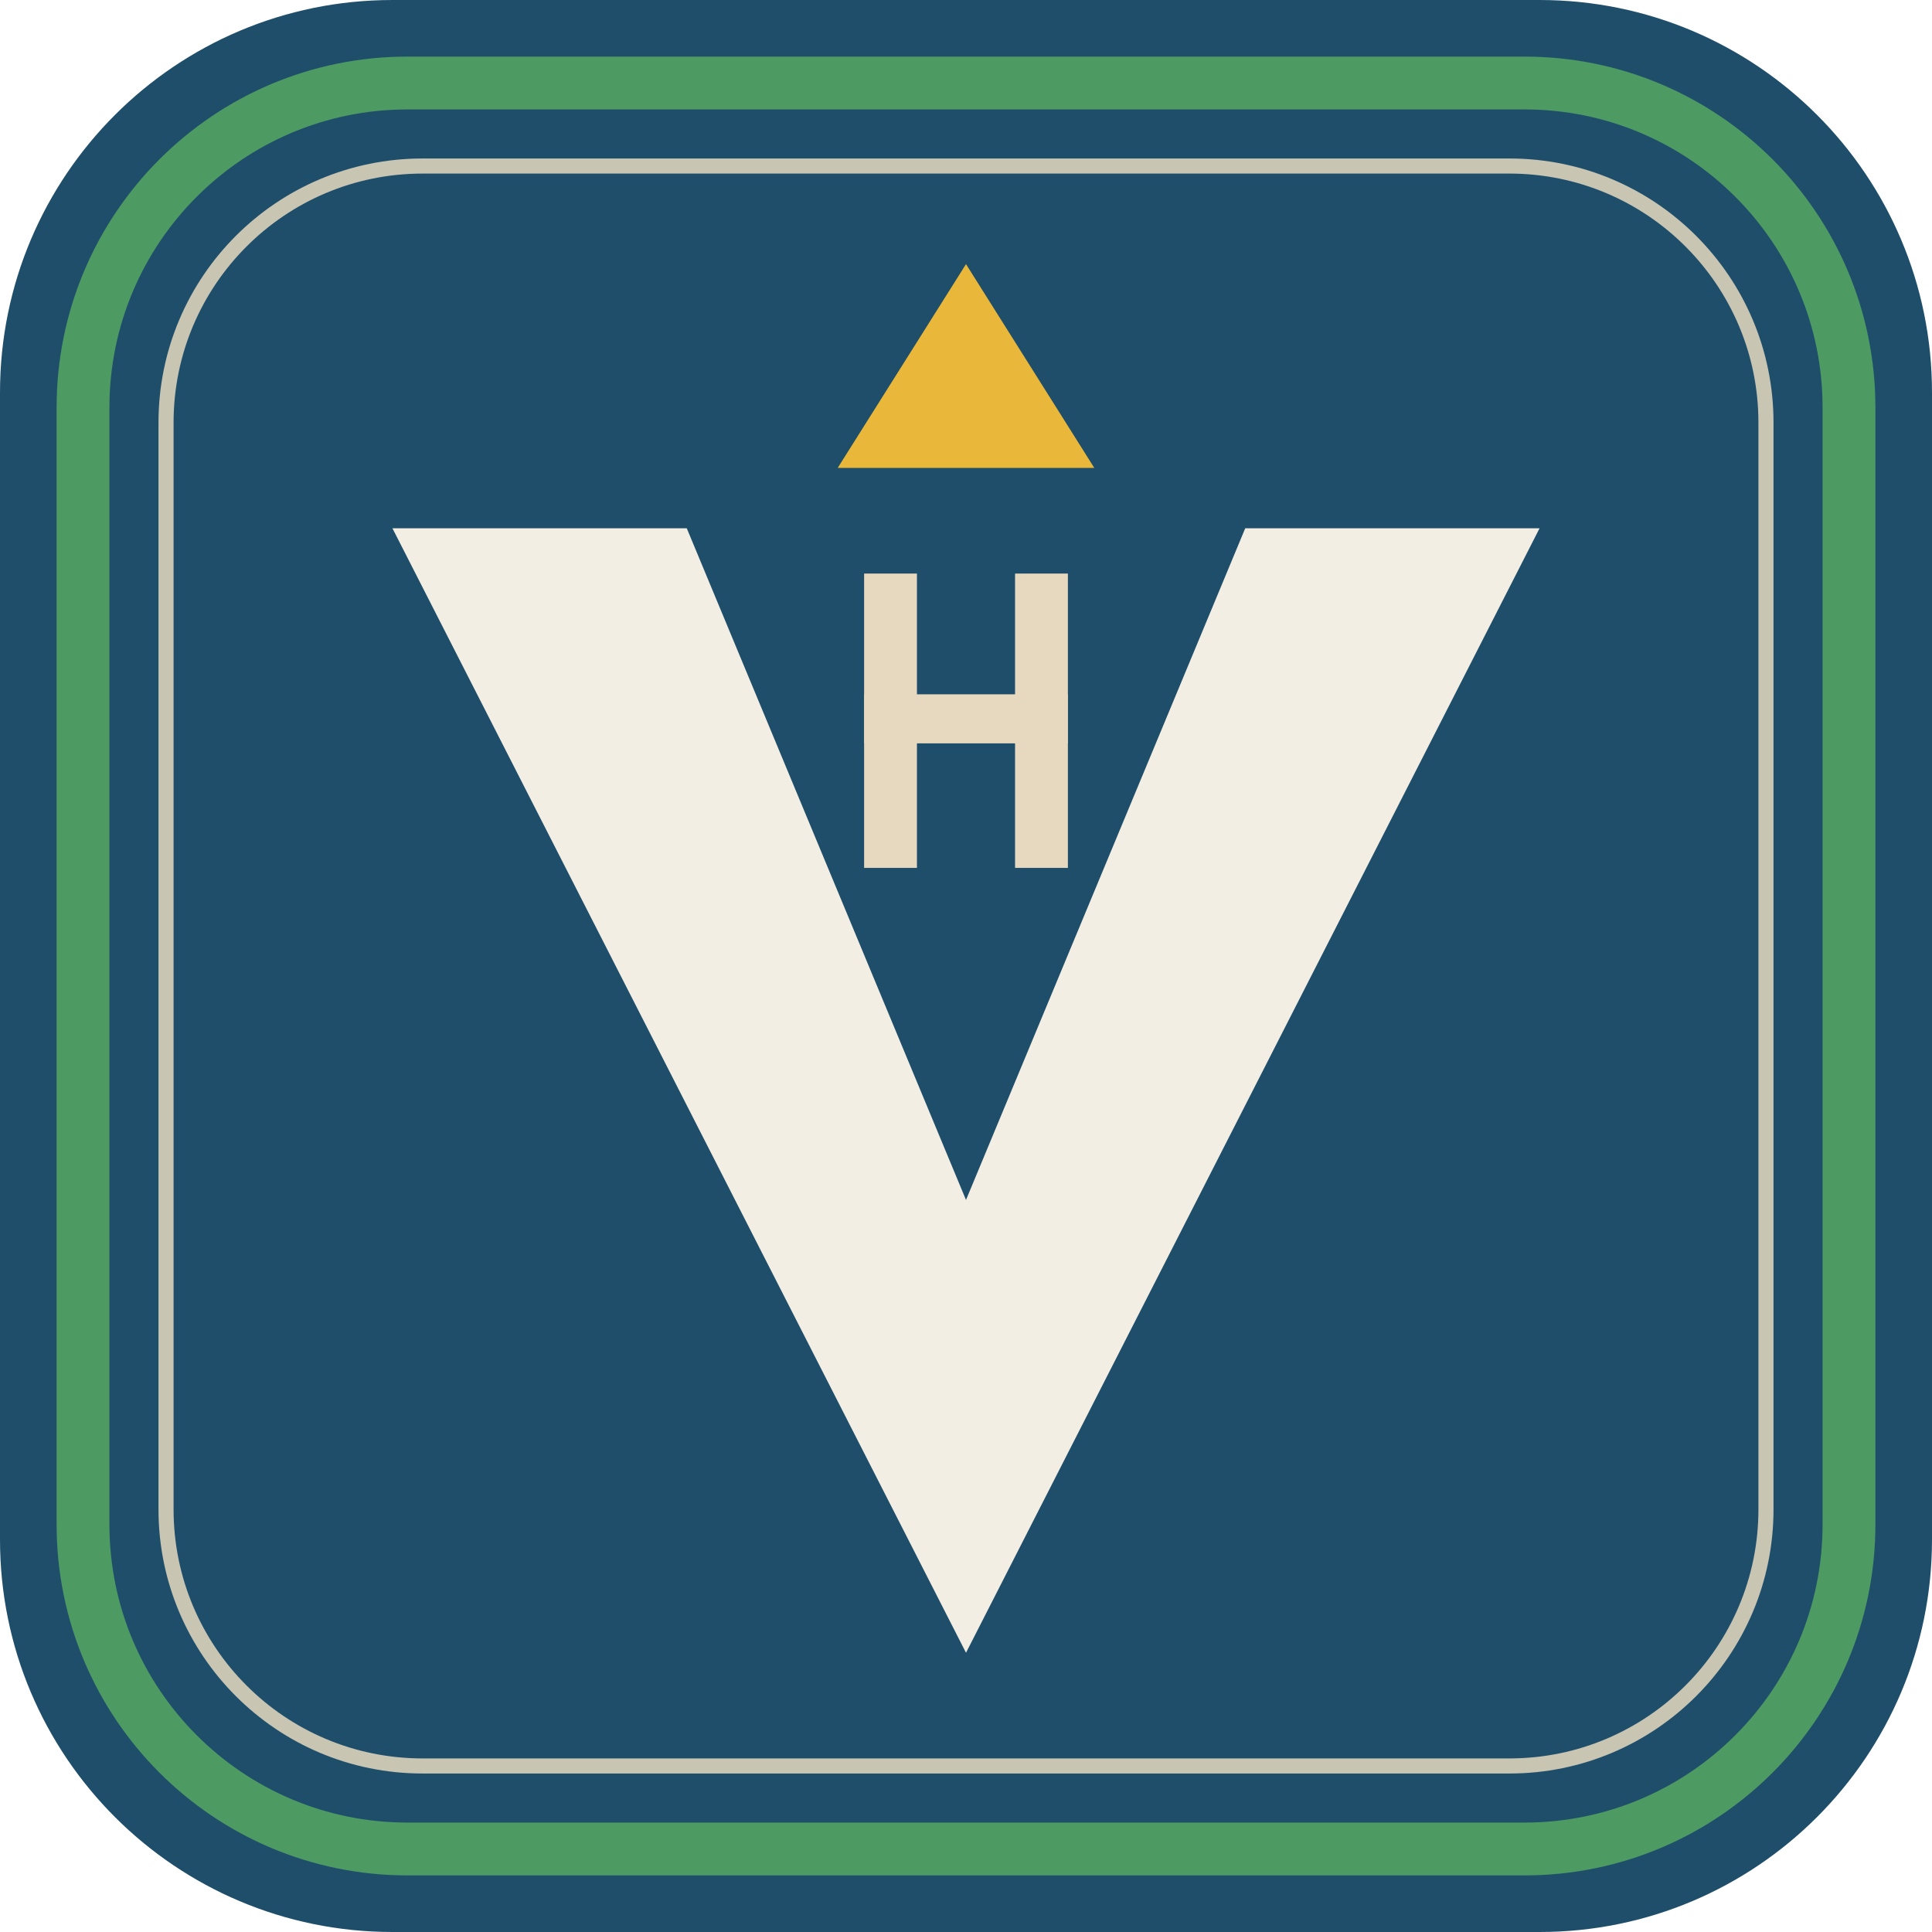
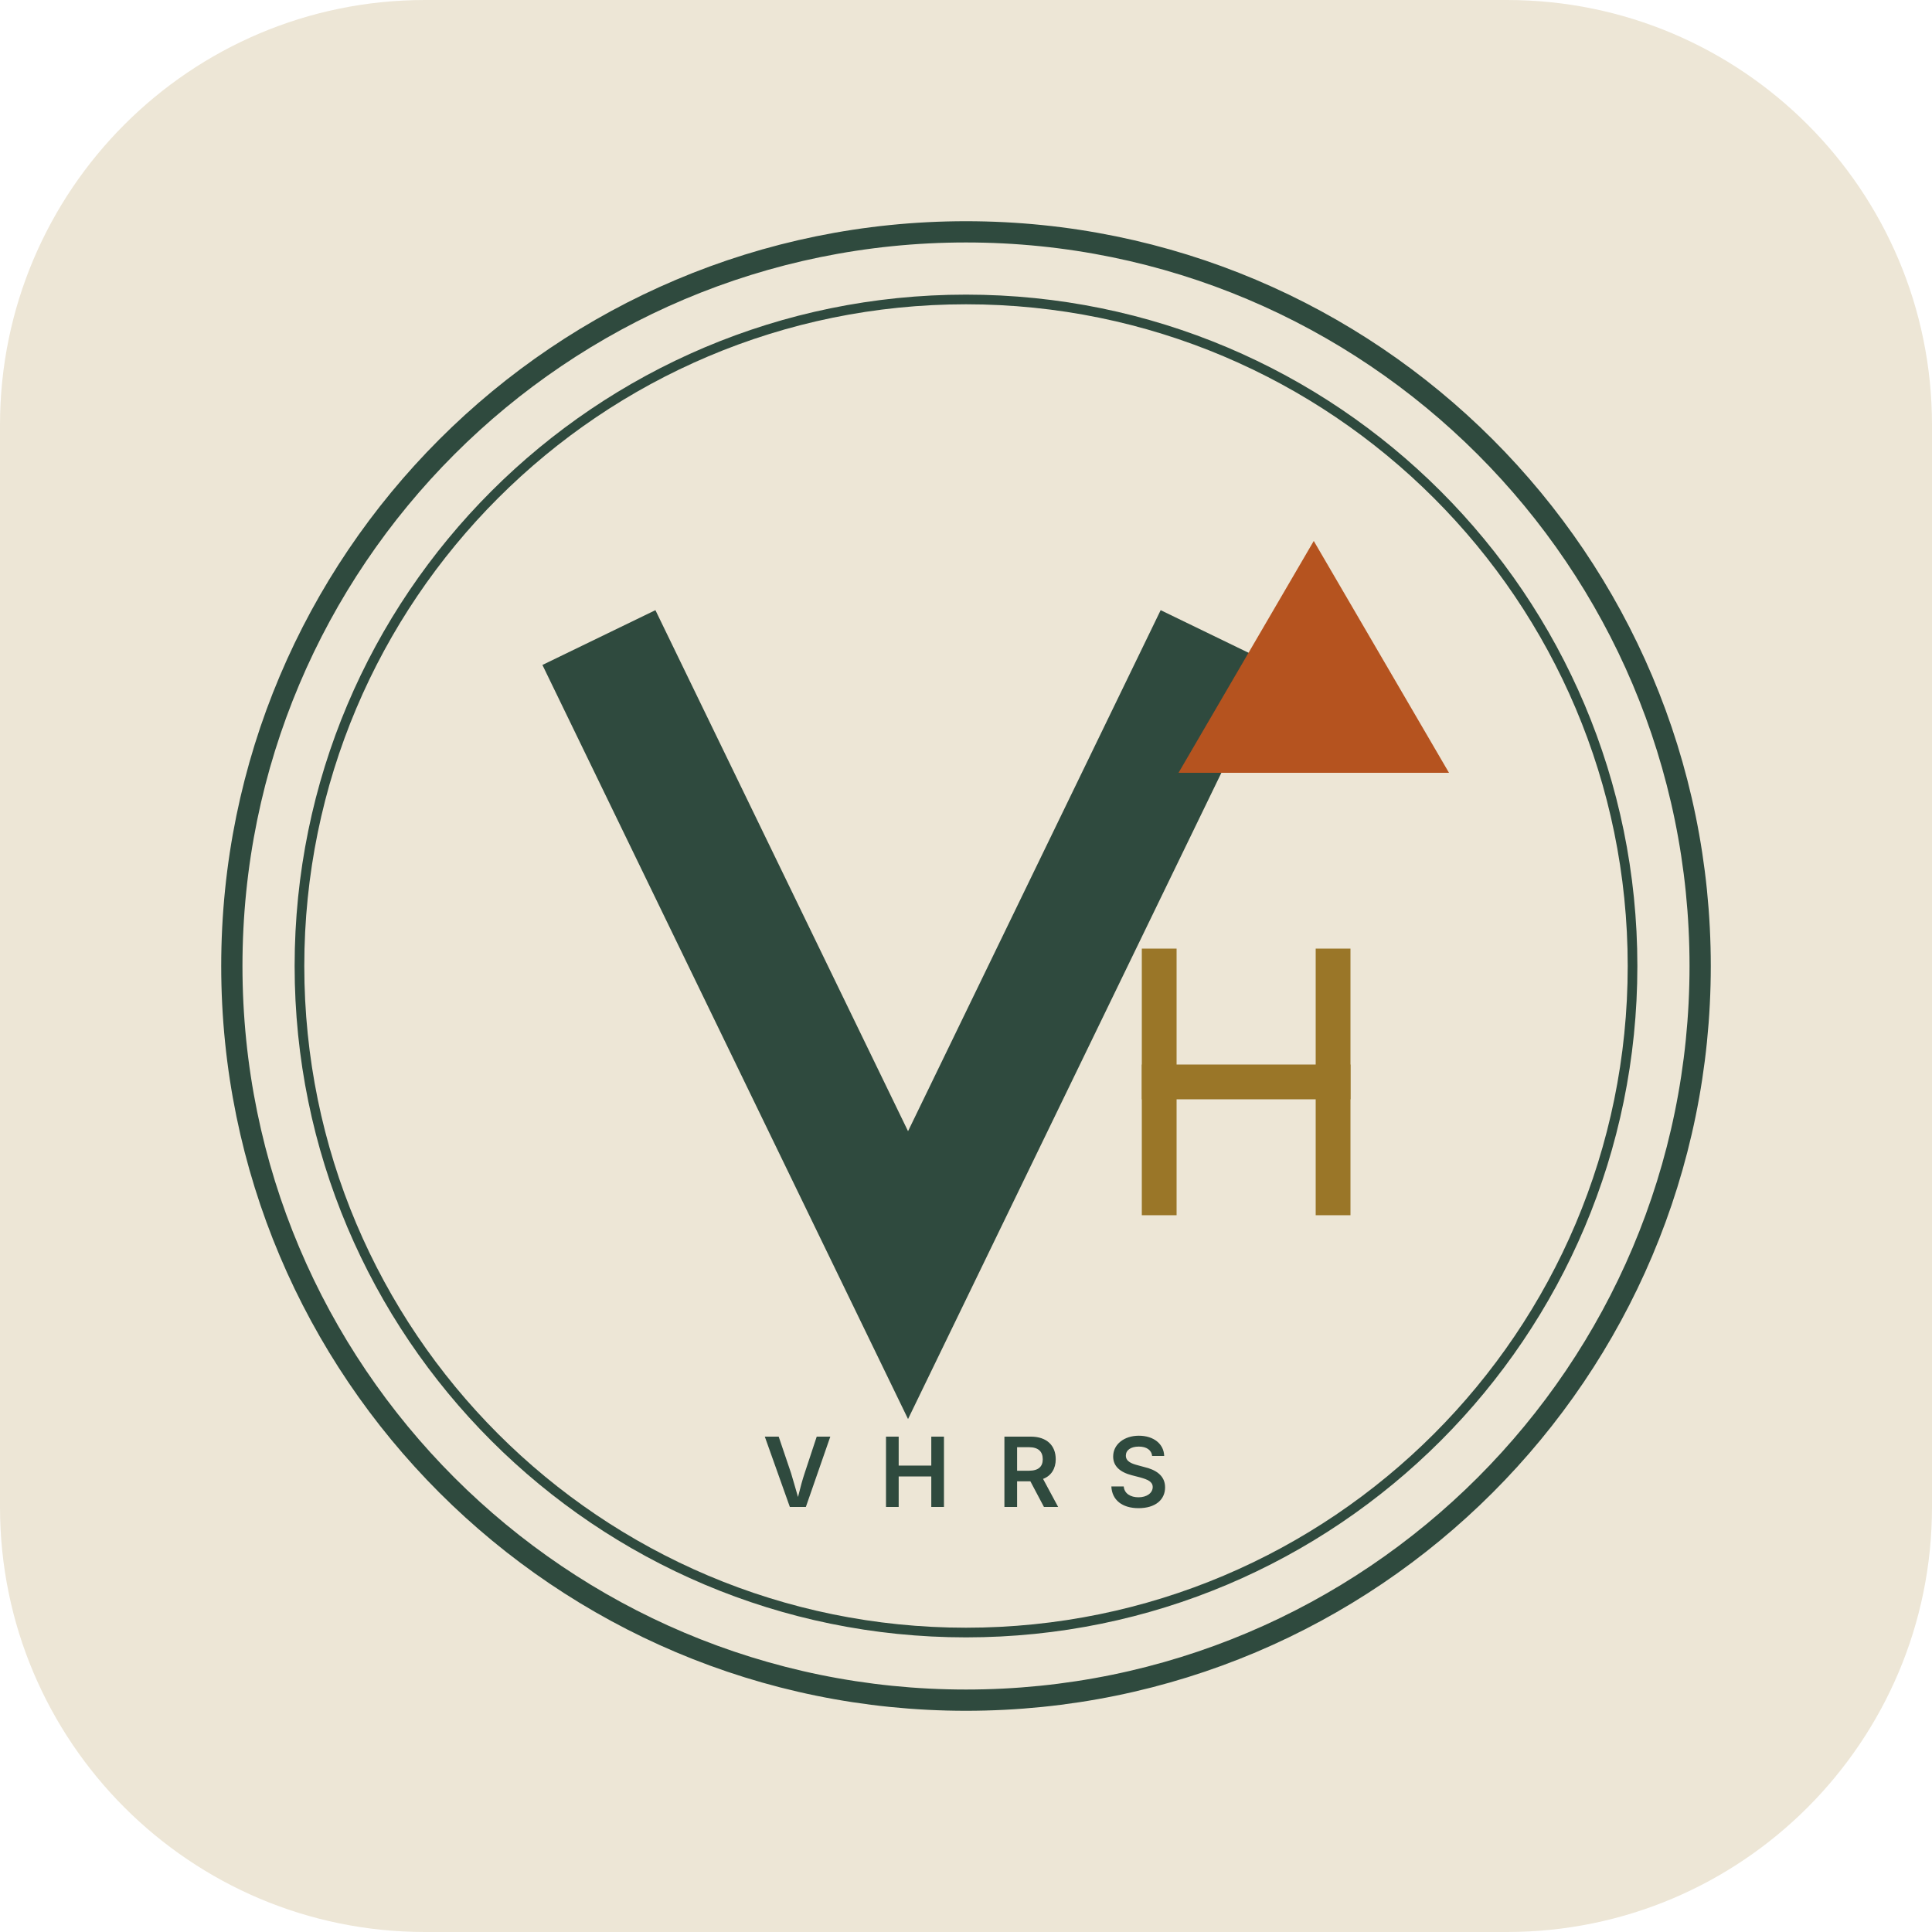
- <svg xmlns="http://www.w3.org/2000/svg" viewBox="0 0 512 512" width="512" height="512" role="img" aria-labelledby="t">
-   <rect x="0" y="0" width="512" height="512" rx="104" fill="#1F4E6B" />
-   <rect x="22" y="22" width="468" height="468" rx="86" fill="none" stroke="#4E9A63" stroke-width="14" />
-   <rect x="44" y="44" width="424" height="424" rx="68" fill="none" stroke="#E6D9BF" stroke-width="4" opacity="0.85" />
-   <polygon points="256,70 290,124 222,124" fill="#E9B83A" />
-   <polygon points="104,140 182,140 256,318 330,140 408,140 256,438" fill="#F3EEE3" />
-   <g fill="#E6D9BF">
-     <rect x="229" y="152" width="14" height="78" />
-     <rect x="269" y="152" width="14" height="78" />
-     <rect x="229" y="184" width="54" height="13" />
+ <svg xmlns="http://www.w3.org/2000/svg" viewBox="0 0 100 100" width="512" height="512" role="img" aria-label="© Víctor Hugo Ramírez Salgado — Firma sello VHRS (G1, verde bosque)">
+   <rect width="100" height="100" rx="22" fill="#EDE6D6" />
+   <circle cx="50" cy="50" r="38" fill="none" stroke="#2F4A3E" stroke-width="1.1" />
+   <circle cx="50" cy="50" r="34.5" fill="none" stroke="#2F4A3E" stroke-width="0.5" />
+   <polyline points="31,33 47,66 63,33" fill="none" stroke="#2F4A3E" stroke-width="6.5" stroke-linejoin="miter" />
+   <polygon points="68,28 75,40 61,40" fill="#B5531F" />
+   <g stroke="#9A7628" stroke-width="1.8" stroke-linecap="square">
+     <line x1="60" y1="50" x2="60" y2="62" />
+     <line x1="69" y1="50" x2="69" y2="62" />
+     <line x1="60" y1="56" x2="69" y2="56" />
  </g>
+   <text x="50" y="78" text-anchor="middle" font-family="Inter, Helvetica, Arial, sans-serif" font-weight="600" font-size="5" letter-spacing="2.4" fill="#2F4A3E">VHRS</text>
</svg>
